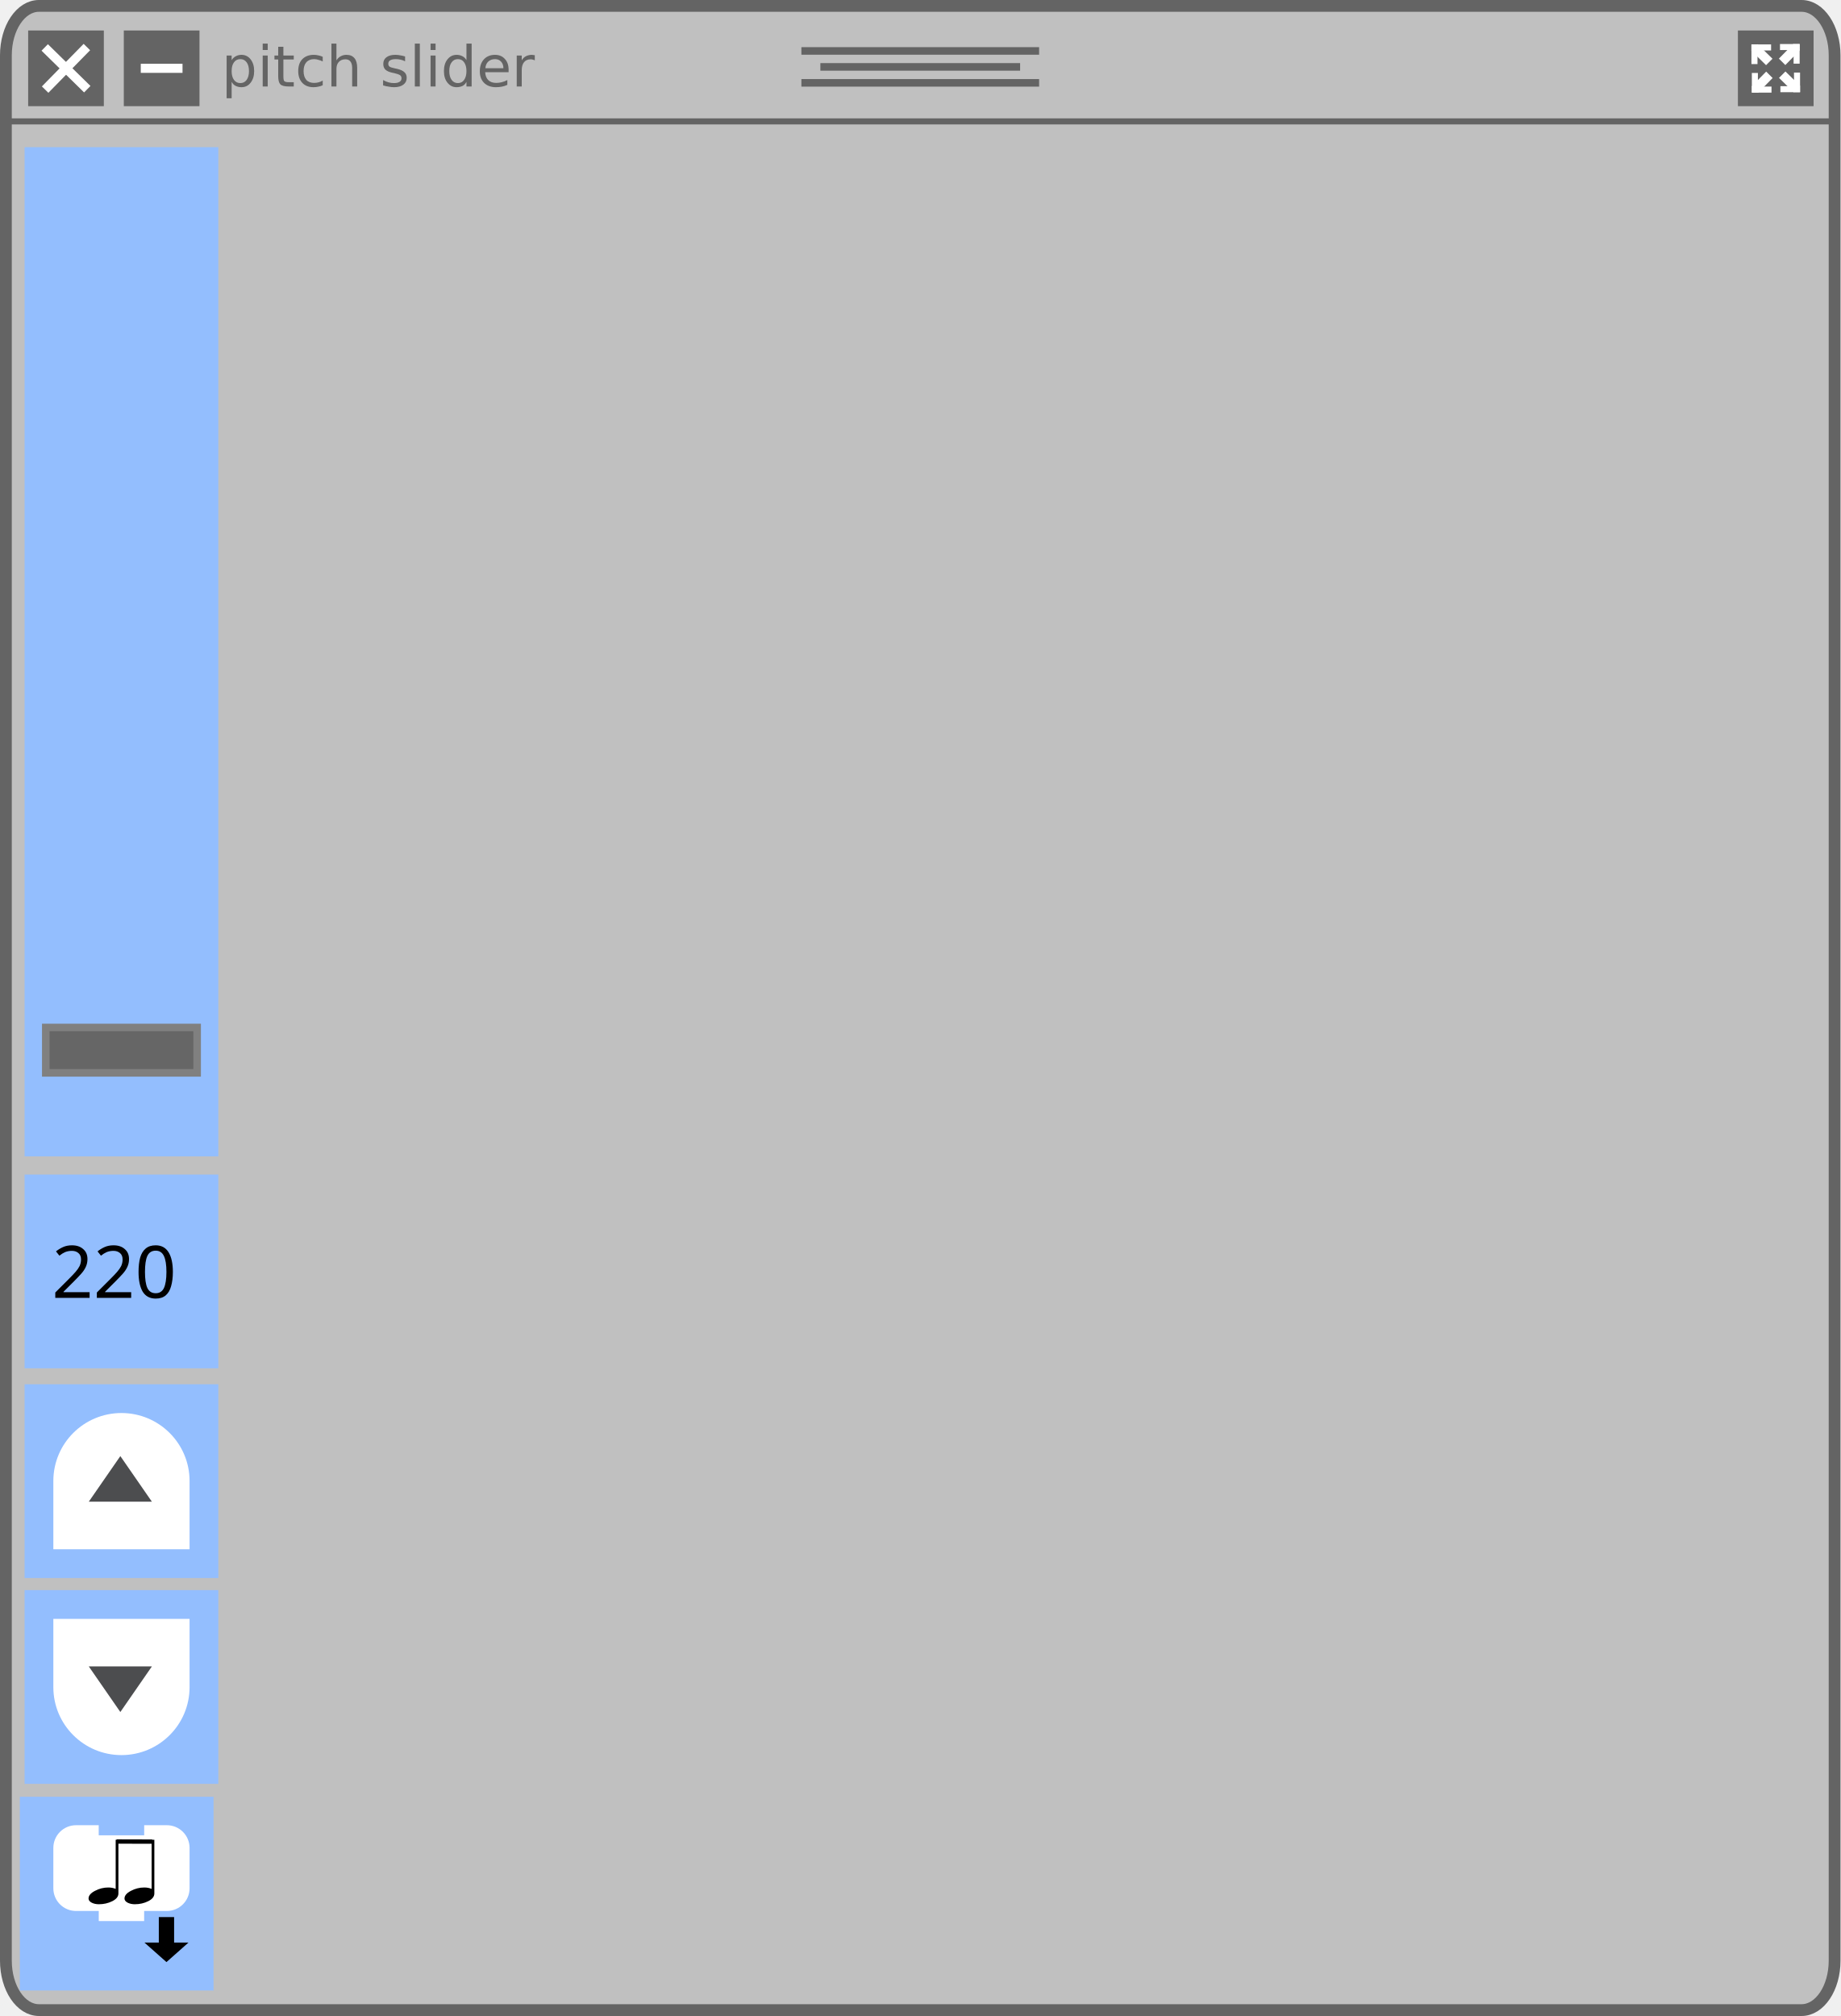
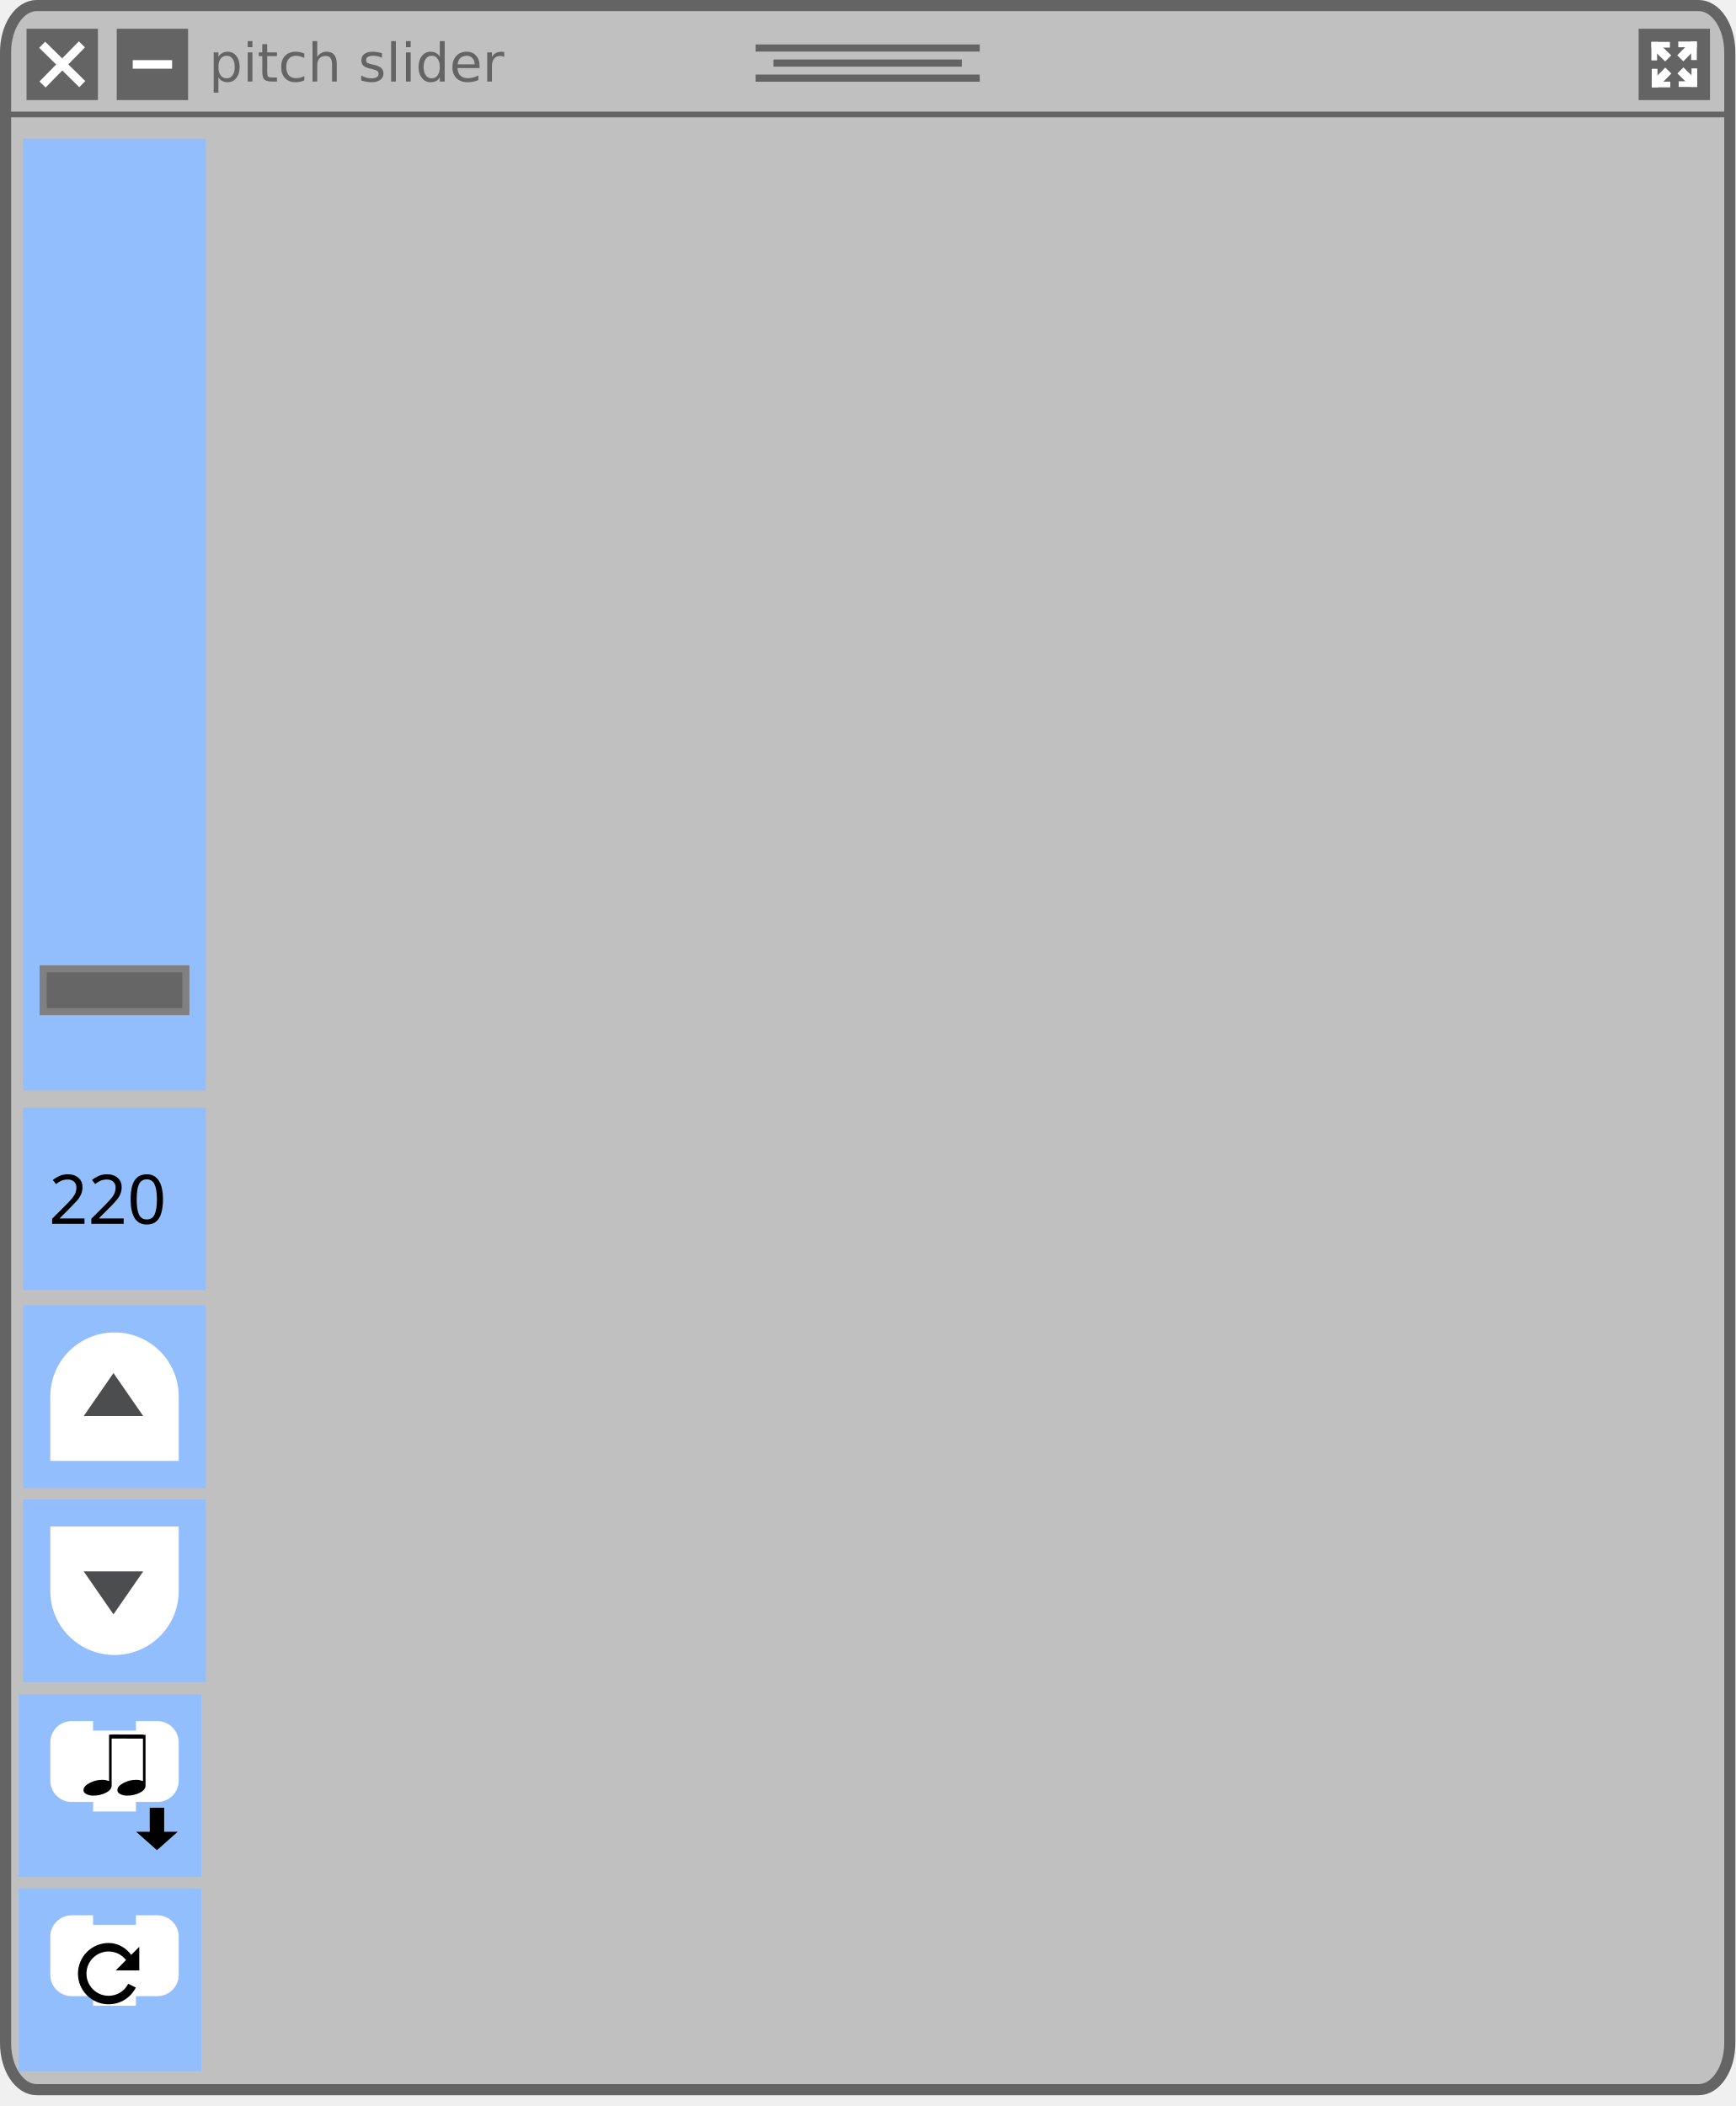
- <svg xmlns="http://www.w3.org/2000/svg" width="160.867mm" height="176.204mm" viewBox="0 0 160.867 176.204" version="1.1" id="svg8">
+ <svg xmlns="http://www.w3.org/2000/svg" width="160.867mm" height="195.204mm" viewBox="0 0 160.867 195.204" version="1.1" id="svg8">
  <defs id="defs2">
    <marker style="overflow:visible" id="marker1424" refX="0" refY="0" orient="auto">
      <path transform="scale(-0.4)" style="fill:#ffffff;fill-opacity:1;fill-rule:evenodd;stroke:#ffffff;stroke-width:1pt;stroke-opacity:1" d="M 5.77,0 -2.88,5 V -5 Z" id="path1422" />
    </marker>
    <marker style="overflow:visible" id="TriangleInM" refX="0" refY="0" orient="auto">
      <path transform="scale(-0.4)" style="fill:#ffffff;fill-opacity:1;fill-rule:evenodd;stroke:#ffffff;stroke-width:1pt;stroke-opacity:1" d="M 5.77,0 -2.88,5 V -5 Z" id="path1282" />
    </marker>
    <style type="text/css" id="style4474" />
    <style id="style4474-3" type="text/css" />
    <style type="text/css" id="style4474-1" />
  </defs>
-   <rect style="fill:#c0c0c0;fill-opacity:1;stroke:#646464;stroke-width:1.031;stroke-linecap:square;stroke-linejoin:round;stroke-miterlimit:4;stroke-dasharray:none;stroke-opacity:1" id="rect881" width="159.836" height="175.173" x="0.515" y="0.515" ry="4.32" rx="2.887" />
+   <rect style="fill:#c0c0c0;fill-opacity:1;stroke:#646464;stroke-width:1.031;stroke-linecap:square;stroke-linejoin:round;stroke-miterlimit:4;stroke-dasharray:none;stroke-opacity:1" id="rect881" width="159.836" height="193.173" x="0.515" y="0.515" ry="4.32" rx="2.887" />
  <path style="fill:none;stroke:#646464;stroke-width:0.529;stroke-linecap:butt;stroke-linejoin:miter;stroke-miterlimit:4;stroke-dasharray:none;stroke-opacity:1" d="M 0.662,10.61 H 160.205" id="path883" />
  <g id="g911" style="stroke:#646464;stroke-width:0.661;stroke-miterlimit:4;stroke-dasharray:none;stroke-opacity:1" transform="translate(-25.06351,-99.34198)">
    <path style="fill:none;stroke:#646464;stroke-width:0.661;stroke-linecap:butt;stroke-linejoin:miter;stroke-miterlimit:4;stroke-dasharray:none;stroke-opacity:1" d="M 95.108,103.793 H 115.886" id="path885" />
    <path style="fill:none;stroke:#646464;stroke-width:0.661;stroke-linecap:butt;stroke-linejoin:miter;stroke-miterlimit:4;stroke-dasharray:none;stroke-opacity:1" d="M 96.767,105.189 H 114.226" id="path885-3" />
    <path style="fill:none;stroke:#646464;stroke-width:0.661;stroke-linecap:butt;stroke-linejoin:miter;stroke-miterlimit:4;stroke-dasharray:none;stroke-opacity:1" d="M 95.108,106.584 H 115.886" id="path885-6" />
  </g>
  <rect style="fill:#646464;fill-opacity:1;stroke:none;stroke-width:0.794;stroke-linecap:square;stroke-linejoin:round;stroke-miterlimit:4;stroke-dasharray:none;stroke-opacity:1" id="rect964" width="6.615" height="6.615" x="2.461" y="2.664" />
  <g id="g962" transform="translate(-24.88561,-99.23243)">
    <path style="fill:none;stroke:#ffffff;stroke-width:0.794;stroke-linecap:butt;stroke-linejoin:miter;stroke-miterlimit:4;stroke-dasharray:none;stroke-opacity:1" d="m 28.794,103.379 3.72,3.649" id="path943" />
    <path style="fill:none;stroke:#ffffff;stroke-width:0.794;stroke-linecap:butt;stroke-linejoin:miter;stroke-miterlimit:4;stroke-dasharray:none;stroke-opacity:1" d="m 28.83,107.064 3.649,-3.72" id="path943-7" />
  </g>
  <rect style="fill:#646464;fill-opacity:1;stroke:none;stroke-width:0.794;stroke-linecap:square;stroke-linejoin:round;stroke-miterlimit:4;stroke-dasharray:none;stroke-opacity:1" id="rect964-3-1" width="6.615" height="6.615" x="10.821" y="2.664" />
  <path style="fill:none;stroke:#ffffff;stroke-width:0.794;stroke-linecap:butt;stroke-linejoin:miter;stroke-miterlimit:4;stroke-dasharray:none;stroke-opacity:1" d="m 12.304,5.971 h 3.649" id="path943-7-2-0" />
  <text xml:space="preserve" style="font-style:normal;font-variant:normal;font-weight:normal;font-stretch:normal;font-size:4.939px;line-height:7.144px;font-family:'DejaVu Sans';-inkscape-font-specification:'DejaVu Sans';letter-spacing:0px;word-spacing:0px;fill:#000000;fill-opacity:1;stroke:none;stroke-width:0.265px;stroke-linecap:butt;stroke-linejoin:miter;stroke-opacity:1" x="19.356" y="7.557" id="text1564">
    <tspan id="tspan1562" x="19.356" y="7.557" style="font-style:normal;font-variant:normal;font-weight:normal;font-stretch:normal;font-family:'DejaVu Sans';-inkscape-font-specification:'DejaVu Sans';fill:#646464;fill-opacity:1;stroke-width:0.265px">pitch slider</tspan>
  </text>
  <rect style="fill:#93befe;fill-opacity:1;stroke:none;stroke-width:1.178;stroke-linecap:square;stroke-linejoin:round;stroke-miterlimit:4;stroke-dasharray:none;stroke-opacity:1" id="rect1673" width="16.933" height="88.209" x="2.149" y="12.862" />
  <path id="path4138" d="m 2.195,-63.198 -0.186,0.186 c -0.699,-0.71 -3.683,-3.748 -4.032,-4.087 -0.393,-0.393 -0.339,-1.202 -0.809,-1.683 -0.109,-0.109 -0.284,-0.109 -0.393,0 l -0.437,0.437 -0.437,0.437 c -0.109,0.109 -0.109,0.284 0,0.393 0.481,0.481 1.289,0.415 1.683,0.809 0.35,0.35 3.377,3.333 4.087,4.032 l -0.186,0.186 c -0.317,0.317 -0.186,0.699 0.131,1.016 l 1.792,1.792 0.098,-0.098 -1.519,-1.814 c -0.175,-0.229 -0.208,-0.372 -0.142,-0.47 l 2.054,1.891 0.109,-0.109 -1.858,-2.087 0.076,-0.076 0.076,-0.076 2.098,1.858 0.109,-0.109 -1.891,-2.065 c 0.098,-0.066 0.24,-0.033 0.47,0.142 l 1.814,1.519 0.098,-0.098 -1.792,-1.792 c -0.317,-0.317 -0.699,-0.448 -1.016,-0.131 z m -5.89,-4.327 0.426,-0.426 0.426,-0.426 c 0.481,0.481 0.044,0.896 0.044,0.896 0,0 -0.426,0.426 -0.896,-0.044 z" display="none" style="display:none;fill:#000000;stroke-width:0.219" />
  <path id="path4138-5" d="m 9.174,-27.428 -0.134,0.118 c -0.506,-0.452 -2.664,-2.384 -2.917,-2.599 -0.285,-0.25 -0.245,-0.765 -0.585,-1.07 -0.079,-0.07 -0.206,-0.07 -0.285,0 l -0.316,0.278 -0.316,0.278 c -0.079,0.07 -0.079,0.181 0,0.25 0.348,0.306 0.933,0.264 1.217,0.514 0.253,0.222 2.443,2.12 2.956,2.565 l -0.134,0.118 c -0.229,0.202 -0.134,0.445 0.095,0.646 l 1.296,1.14 0.071,-0.063 -1.099,-1.154 c -0.126,-0.146 -0.15,-0.236 -0.103,-0.299 l 1.486,1.202 0.079,-0.07 -1.344,-1.328 0.055,-0.049 0.055,-0.049 1.518,1.182 0.079,-0.07 -1.368,-1.314 c 0.071,-0.042 0.174,-0.021 0.34,0.09 l 1.312,0.966 0.071,-0.063 -1.296,-1.14 c -0.229,-0.202 -0.506,-0.285 -0.735,-0.083 z m -4.261,-2.752 0.308,-0.271 0.308,-0.271 c 0.348,0.306 0.032,0.57 0.032,0.57 0,0 -0.308,0.271 -0.648,-0.028 z" display="none" style="display:none;fill:#000000;stroke-width:0.219" />
  <g transform="matrix(0.07904655,0,0,0.06950514,3.925364,-31.56349)" id="g4140-2" display="none" style="display:none">
    <polygon id="polygon4142-8" points="74.7,49.7 75.6,55.9 71.1,53.2 71.1,51.7 70.9,53.1 67.7,51.1 70.8,53.9 69.8,59.9 64,53.2 71.3,65.2 71.1,54.2 80,62.1 " display="inline" style="display:inline;fill:#000000" />
    <path id="path4144-4" d="m 87.7,69.9 5.9,1.2 -0.1,-1.1 c 0,-0.4 -0.7,-9.6 -7.3,-17.4 l 3,1 -0.7,-1.8 C 88.4,51.5 85.1,43.6 83.1,40.6 81.7,38.5 80.5,36.9 79.6,35.8 l 2.5,0.7 -1.5,-2.1 C 80,33.6 67.9,17.1 50.1,17.1 32.3,17.1 20.2,33.6 19.7,34.3 l -1.5,2.1 2.5,-0.7 c -0.9,1.1 -2.1,2.7 -3.5,4.8 -2,3 -5.3,10.8 -5.4,11.2 l -0.7,1.8 3,-1 c -6.6,7.9 -7.3,17 -7.3,17.4 l -0.1,1.2 5.9,-1.2 -1.4,1.8 12.2,0.8 -0.9,2.1 13.6,-0.9 -0.8,3 6.8,-3.1 13,2.1 3.1,-2.1 6.6,3 -0.8,-3 13.6,0.9 -0.9,-2.1 12.2,-0.8 z m -13.4,1 1.3,2.3 -13.8,-1.5 1.7,3 -5.2,-3 -3.1,3 -13.2,-2.9 -4.4,2.3 1.1,-2.4 -13.8,1.5 1.3,-2.3 -12.6,-0.1 3.4,-3.6 -8.1,1.7 c 0.5,-3.1 2.3,-11.4 9,-17.6 l 2.9,-2.8 -6.4,2.1 c 1.1,-2.5 3.1,-7 4.5,-9 3.4,-5 5.4,-6.8 5.4,-6.8 l 2.7,-2.5 -4,0.9 c 3.9,-4.5 14,-14.3 27.1,-14.3 13.1,0 23.2,9.9 27.1,14.3 l -3.8,-1.1 2.7,2.5 c 0,0 2,1.9 5.4,6.8 1.4,2 3.4,6.5 4.5,9 l -6.4,-2.1 2.9,2.8 c 6.7,6.3 8.5,14.6 9,17.6 l -8.1,-1.7 2.8,3.6 z" display="inline" style="display:inline;fill:#000000" />
    <polygon id="polygon4146-6" points="35,33.9 29.1,38.2 29.4,34.5 26.6,42.5 " display="inline" style="display:inline;fill:#000000" />
    <polygon id="polygon4148-4" points="66,32.3 61.1,25 61.6,28.5 54.1,26.7 " display="inline" style="display:inline;fill:#000000" />
    <polygon id="polygon4150-2" points="53.6,44.3 49.8,41.6 50.5,40.5 49.7,41.5 48.3,40.5 49.4,41.7 45.5,46.3 43.4,40 43.6,51.7 49.6,41.9 55.4,48.6 55.4,40 " display="inline" style="display:inline;fill:#000000" />
    <polygon id="polygon4152-5" points="30.8,60.2 30.8,52.8 27.8,65.3 39.6,54.3 " display="inline" style="display:inline;fill:#000000" />
  </g>
  <g transform="matrix(0.07904655,0,0,0.06950514,3.925364,-31.56349)" id="g4154-5" display="none" style="display:none">
    <polygon id="polygon4156-8" points="67.8,51.1 71,53.8 71.3,54.2 80.3,62.1 75,49.6 75.9,55.9 71.3,53.1 71.1,53 " display="inline" style="display:inline;fill:#000000" />
    <path id="path4158-0" d="m 88,69.9 5.9,1.2 -0.1,-1.2 c 0,-0.4 -0.7,-9.6 -7.3,-17.5 l 3,1 -0.7,-1.8 C 88.7,51.3 85.4,43.4 83.4,40.4 82,38.3 80.8,36.7 79.8,35.6 l 2.5,0.7 -1.5,-2.1 C 80.3,33.5 68.2,16.9 50.3,16.9 c -17.9,0 -30,16.6 -30.5,17.3 l -1.5,2.1 2.5,-0.7 c -0.9,1.1 -2.1,2.7 -3.6,4.8 -2,3 -5.3,10.9 -5.4,11.2 l -0.7,1.8 3,-1 C 7.5,60.3 6.8,69.5 6.8,69.9 l -0.1,1.2 5.9,-1.2 -1.4,1.8 12.2,0.8 -0.9,2.1 13.7,-0.9 -0.8,3 6.8,-3.1 13.2,1.9 3,-1.8 6.6,3 -0.8,-3 13.8,0.9 -0.9,-2.1 12.2,-0.8 z m -13.5,1 1.3,2.3 -13.9,-1.5 1.7,3 -5.3,-3.1 -3.2,2.6 L 42,71.8 37.5,74.2 38.6,71.8 24.7,73.3 26,71 14,70.9 16.8,67.3 8.6,69 c 0.5,-3.1 2.3,-11.4 9,-17.7 l 2.9,-2.8 -6.5,2.1 c 1.1,-2.5 3.1,-7.1 4.5,-9.1 3.4,-5 5.4,-6.9 5.4,-6.9 l 2.8,-2.5 -3.7,1 c 3.9,-4.5 14.1,-14.4 27.2,-14.4 13.1,0 23.3,9.9 27.2,14.4 l -3.7,-1.1 2.7,2.5 c 0,0 2,1.9 5.4,6.9 1.4,2 3.4,6.5 4.5,9.1 l -6.5,-2.1 2.9,2.8 c 6.7,6.3 8.6,14.6 9,17.7 l -8.2,-1.7 2.8,3.6 z" display="inline" style="display:inline;fill:#000000" />
    <polygon id="polygon4160-1" points="35.1,33.8 29.2,38 29.5,34.3 26.7,42.4 " display="inline" style="display:inline;fill:#000000" />
    <polygon id="polygon4162-0" points="54.3,26.5 66.2,32.2 61.3,24.8 61.8,28.4 " display="inline" style="display:inline;fill:#000000" />
    <polygon id="polygon4164-4" points="55.6,48.5 55.6,39.8 53.8,44.2 50,41.5 50.6,40.4 49.8,41.3 48.4,40.4 49.5,41.6 45.6,46.2 43.5,39.8 43.7,51.6 49.7,41.8 " display="inline" style="display:inline;fill:#000000" />
    <polygon id="polygon4166-2" points="30.9,60.2 30.9,52.8 27.9,65.3 39.7,54.2 " display="inline" style="display:inline;fill:#000000" />
    <polygon id="polygon4168-9" points="50.5,66.6 50.7,66.7 50.8,66.6 " display="inline" style="display:inline;fill:#000000" />
    <polygon id="polygon4170-1" points="54.2,68.8 54.2,68.9 54.4,69 54.4,68.8 " display="inline" style="display:inline;fill:#000000" />
    <path id="path4172-7" d="M 74.7,40 C 75,39.6 74.8,39 74.4,38.8 L 72.7,37.7 71,36.6 c -0.4,-0.3 -1,-0.1 -1.2,0.3 -1.2,1.9 -0.4,4.4 -1.4,5.9 -0.9,1.4 -8.1,13.1 -9.9,15.9 l -0.7,-0.5 c -1.2,-0.8 -2.4,-0.1 -3.1,1.2 L 54,60.6 v 1.3 l 0.5,-0.1 0.9,-1.2 c 0.6,-0.7 1,-0.9 1.4,-0.8 l -1,1.7 0.3,0.9 0.6,-0.1 1.3,-1.8 0.3,0.2 0.3,0.2 -1,1.8 0.4,1.6 1.8,-2.6 c 0.3,0.3 0.3,0.7 -0.1,1.6 l -0.1,0.2 h 1.3 v -0.1 c 0.8,-1.2 0.9,-2.6 -0.3,-3.3 L 59.9,59.6 C 61.7,56.9 69.1,45.2 70,43.8 71,42.3 73.6,41.9 74.7,40 Z m -4.6,-1.8 1.7,1 1.7,1 c -1.2,1.9 -2.8,0.8 -2.8,0.8 0,0 -1.7,-1 -0.6,-2.8 z" display="inline" style="display:inline;fill:#000000" />
  </g>
  <g transform="matrix(0.07904655,0,0,0.06950514,3.925364,-31.56349)" id="g4200-9" display="none" style="display:none">
    <path id="path4202-2" d="m 51.2,45.1 c 0,-0.7 -3.3,-28.1 -4.3,-29.2 -1,-1.1 -7.1,-0.1 -8.5,0.4 -3.8,1.4 -7.3,4.3 -7.3,5.6 0,1.3 17.9,23.2 18.3,23.4 1.4,1.3 1.8,0.5 1.8,-0.2 z" display="inline" style="display:inline" />
    <path id="path4204-2" d="M 48.8,46.4 C 48.4,46 29.4,24.4 28.1,23.8 c -1.3,-0.6 -3,0.6 -5.6,3.8 -2.5,3.1 -3.7,5.7 -3,7.2 0.7,1.5 27.5,12.3 28.1,12.6 0.7,0.3 1.6,-0.6 1.2,-1 z" display="inline" style="display:inline" />
    <path id="path4206-3" d="M 46.9,48.4 C 46.2,48.2 18.3,38.2 18.3,38.2 c -1.7,0.4 -2.6,2.5 -3.1,7.4 -0.5,4.1 -0.2,6.4 0.8,6.7 1,0.3 29.6,-1.8 30.7,-2 1,-0.3 0.8,-1.7 0.2,-1.9 z" display="inline" style="display:inline" />
    <path id="path4208-0" d="M 54,45 C 54.3,44.6 65.6,21.1 65.2,19.2 64.7,17.3 61.8,15.9 57.8,15 56.9,14.8 56,14.7 55,14.7 c -2.9,0 -3.9,-0.9 -4.6,0.6 -0.7,1.5 1.7,29.2 1.8,29.5 0.1,0.5 0.8,1.8 1.8,0.2 z" display="inline" style="display:inline" />
    <path id="path4210-3" d="m 57.5,49.6 c 1.1,0.1 25.1,1.9 26.2,0.9 1.1,-1 1.7,-5.2 0.8,-9.2 C 83.6,37.4 81.8,34 80.3,34 78.7,34 57.8,46.9 57,47.7 c -0.9,0.8 -0.6,1.9 0.5,1.9 z" display="inline" style="display:inline" />
    <path id="path4212-5" d="m 46.5,51.4 c -1,0.1 -28.3,3.3 -29.2,4.3 -0.9,1 -0.5,5.5 1.2,9.1 1.8,3.7 5.1,5.7 6.4,5.7 1.3,0 21.9,-16.7 22.6,-17.3 0.6,-0.5 0,-1.9 -1,-1.8 z" display="inline" style="display:inline" />
    <path id="path4214-2" d="m 56.5,46.8 c 0,0 21.9,-12.9 22.7,-14.2 0.7,-1.3 -1.3,-5.3 -4.2,-8.2 -2.9,-2.8 -6,-4.5 -6.9,-4 C 67.2,20.7 56.8,41 55.3,45.7 55,47 56,46.9 56.5,46.8 Z" display="inline" style="display:inline" />
    <path id="path4216-8" d="m 48.2,54 c -0.6,0.5 -22.1,18 -22.1,19.4 0,1.4 1.9,3.8 5.3,5.9 3.2,2 3.6,3.5 6.7,2.6 3.1,-0.9 11.8,-26.5 12,-27.4 0.3,-0.8 -1.3,-1 -1.9,-0.5 z" display="inline" style="display:inline" />
    <path id="path4218-4" d="m 58.7,50.8 c -3.8,-0.3 -2.6,2.4 -1.6,3.2 1,0.8 18.9,13.8 20.3,13.9 1.5,0.1 3.2,-0.2 4.7,-4 1.5,-3.9 2.8,-9.2 1.4,-10.2 -1.3,-1.1 -21,-2.6 -24.8,-2.9 z" display="inline" style="display:inline" />
    <path id="path4220-0" d="M 50.2,5 C 25.6,5 5.5,25 5.5,49.7 c 0,24.6 20,44.7 44.7,44.7 24.6,0 44.7,-20 44.7,-44.7 C 94.9,25 74.8,5 50.2,5 Z m 0,87 C 29.7,92 8.9,73 8.9,49.7 8.9,26.3 27.8,8.4 51.2,8.4 74.6,8.4 92.5,26.3 92.5,49.7 92.5,73 70.7,92 50.2,92 Z" display="inline" style="display:inline" />
    <path id="path4222-1" d="m 54.1,55.4 c 0.3,1.4 5.5,25.1 6.8,26.1 1.3,1 4.8,-0.2 8,-2.2 3.5,-2.2 5.5,-4.2 5.5,-6.4 0,-2.2 -17.1,-17.5 -18.2,-18.4 -1,-1 -2.4,-0.4 -2.1,0.9 z" display="inline" style="display:inline" />
    <path id="path4224-7" d="m 53.1,56 c -0.4,-1.5 -1.9,-1.5 -2.2,-0.7 -0.3,0.8 -7.8,24.4 -7.8,26.5 0,2.1 3,2.8 7,2.8 4.1,0 7.5,-1.8 7.5,-3.1 C 57.6,80.2 56,68.8 56,68.8 56,68.8 53.5,57.6 53.1,56 Z" display="inline" style="display:inline" />
  </g>
  <rect style="fill:#93befe;fill-opacity:1;stroke:none;stroke-width:0.516;stroke-linecap:square;stroke-linejoin:round;stroke-miterlimit:4;stroke-dasharray:none;stroke-opacity:1" id="rect1673-4" width="16.933" height="16.933" x="2.149" y="102.659" />
  <rect style="fill:#93befe;fill-opacity:1;stroke:none;stroke-width:0.516;stroke-linecap:square;stroke-linejoin:round;stroke-miterlimit:4;stroke-dasharray:none;stroke-opacity:1" id="rect1673-81" width="16.933" height="16.933" x="2.149" y="120.989" />
  <path d="m 6.647,125.487 h 7.937 v 7.938 H 6.647 Z" fill="none" id="path2499" style="stroke-width:0.331" />
  <rect style="fill:#93befe;fill-opacity:1;stroke:none;stroke-width:0.516;stroke-linecap:square;stroke-linejoin:round;stroke-miterlimit:4;stroke-dasharray:none;stroke-opacity:1" id="rect1673-4-3" width="16.933" height="16.933" x="2.149" y="138.98" />
  <rect style="fill:#646464;fill-opacity:1;stroke:none;stroke-width:0.794;stroke-linecap:square;stroke-linejoin:round;stroke-miterlimit:4;stroke-dasharray:none;stroke-opacity:1" id="rect964-3" width="6.615" height="6.615" x="151.899" y="2.664" />
  <path style="fill:none;stroke:#ffffff;stroke-width:0.794;stroke-linecap:butt;stroke-linejoin:miter;stroke-miterlimit:4;stroke-dasharray:none;stroke-opacity:1" d="m 153.346,4.146 3.72,3.649" id="path943-6" />
  <path style="fill:none;stroke:#ffffff;stroke-width:0.794;stroke-linecap:butt;stroke-linejoin:miter;stroke-miterlimit:4;stroke-dasharray:none;stroke-opacity:1" d="m 153.382,7.831 3.649,-3.72" id="path943-7-2" />
  <g id="g1463" transform="translate(-58.06873,-110.9184)">
    <path style="fill:none;stroke:#ffffff;stroke-width:0.529;stroke-linecap:square;stroke-linejoin:miter;stroke-miterlimit:4;stroke-dasharray:none;stroke-opacity:1" d="m 211.415,115.065 v 1.189" id="path1444" />
    <path style="fill:none;stroke:#ffffff;stroke-width:0.529;stroke-linecap:square;stroke-linejoin:miter;stroke-miterlimit:4;stroke-dasharray:none;stroke-opacity:1" d="m 212.604,115.065 h -1.189" id="path1444-9" />
  </g>
  <g id="g1463-3" transform="rotate(90,239.6999,32.39587)">
    <path style="fill:none;stroke:#ffffff;stroke-width:0.529;stroke-linecap:square;stroke-linejoin:miter;stroke-miterlimit:4;stroke-dasharray:none;stroke-opacity:1" d="m 211.415,115.065 v 1.189" id="path1444-6" />
    <path style="fill:none;stroke:#ffffff;stroke-width:0.529;stroke-linecap:square;stroke-linejoin:miter;stroke-miterlimit:4;stroke-dasharray:none;stroke-opacity:1" d="m 212.604,115.065 h -1.189" id="path1444-9-0" />
  </g>
  <g id="g1463-6" transform="rotate(-90,128.7814,90.4646)">
    <path style="fill:none;stroke:#ffffff;stroke-width:0.529;stroke-linecap:square;stroke-linejoin:miter;stroke-miterlimit:4;stroke-dasharray:none;stroke-opacity:1" d="m 211.415,115.065 v 1.189" id="path1444-2" />
    <path style="fill:none;stroke:#ffffff;stroke-width:0.529;stroke-linecap:square;stroke-linejoin:miter;stroke-miterlimit:4;stroke-dasharray:none;stroke-opacity:1" d="m 212.604,115.065 h -1.189" id="path1444-9-6" />
  </g>
  <g id="g1463-1" transform="rotate(180,184.2407,61.43024)">
    <path style="fill:none;stroke:#ffffff;stroke-width:0.529;stroke-linecap:square;stroke-linejoin:miter;stroke-miterlimit:4;stroke-dasharray:none;stroke-opacity:1" d="m 211.415,115.065 v 1.189" id="path1444-8" />
    <path style="fill:none;stroke:#ffffff;stroke-width:0.529;stroke-linecap:square;stroke-linejoin:miter;stroke-miterlimit:4;stroke-dasharray:none;stroke-opacity:1" d="m 212.604,115.065 h -1.189" id="path1444-9-7" />
  </g>
  <rect style="fill:#646464;fill-opacity:1;stroke:none;stroke-width:0.781;stroke-linecap:square;stroke-linejoin:round;stroke-miterlimit:4;stroke-dasharray:none;stroke-opacity:1" id="rect1506" width="1.587" height="1.587" x="104.732" y="113.176" transform="rotate(-45)" />
  <text xml:space="preserve" style="font-size:6.35px;line-height:1.25;font-family:sans-serif;letter-spacing:0px;word-spacing:0px;stroke-width:0.265" x="4.534" y="113.437" id="text1069">
    <tspan id="tspan1067" x="4.534" y="113.437" style="stroke-width:0.265">220</tspan>
  </text>
  <rect style="fill:#93befe;fill-opacity:1;stroke:none;stroke-width:0.516;stroke-linecap:square;stroke-linejoin:round;stroke-miterlimit:4;stroke-dasharray:none;stroke-opacity:1" id="rect1673-4-6" width="16.933" height="16.933" x="1.732" y="157.043" />
  <g id="g5171" transform="matrix(0.2185553,0,0,0.2185553,4.605259,159.4719)">
    <path style="fill:#ffffff;fill-opacity:1;stroke:#ffffff;stroke-width:2;stroke-linecap:square;stroke-miterlimit:4;stroke-dasharray:none;stroke-opacity:1" id="path2882" d="M 1.261,17.408 V 9.335 A 8.073,8.073 0 0 1 9.335,1.261 H 17.408 V 5.298 H 37.592 V 1.261 h 8.073 a 8.073,8.073 0 0 1 8.073,8.073 v 8.073 8.073 a 8.073,8.073 0 0 1 -8.073,8.073 h -8.073 -2.018 v 4.037 H 19.427 V 33.555 H 17.408 9.335 A 8.073,8.073 0 0 1 1.261,25.482 Z" />
    <path style="fill:#000000;fill-opacity:1;fill-rule:evenodd;stroke:#000000;stroke-width:2.039;stroke-linecap:butt;stroke-linejoin:miter;stroke-miterlimit:4;stroke-dasharray:none;stroke-opacity:1" d="m 47.541,38.02 v 10.185 h 4.082 L 45.5,53.637 39.377,48.205 h 4.082 V 38.02 Z" id="path4174" />
    <g transform="translate(-3.146153)" id="g5616">
      <g transform="matrix(1.104543,0,0,0.7363502,-15.44844,-1.271353)" id="g4166" style="fill:#000000;fill-opacity:1;stroke:none;stroke-width:1px;stroke-linecap:butt;stroke-linejoin:miter;stroke-opacity:1">
        <path id="path4168" d="m 42.833,41.892 q 0,-2.342 2.297,-4.144 2.297,-1.847 4.865,-1.847 1.486,0 2.658,0.766 V 10 h 0.991 v 29.144 q 0,2.523 -2.207,4.189 Q 49.23,45 46.572,45 45.086,45 43.959,44.144 42.833,43.243 42.833,41.892 Z" style="fill:#000000;fill-opacity:1;stroke:none;stroke-opacity:1" />
      </g>
      <g transform="matrix(1.104543,0,0,0.7363502,-29.82281,-1.271353)" id="g4166-1" style="fill:#000000;fill-opacity:1;stroke:none;stroke-width:1px;stroke-linecap:butt;stroke-linejoin:miter;stroke-opacity:1">
        <path id="path4168-1" d="m 42.833,41.892 q 0,-2.342 2.297,-4.144 2.297,-1.847 4.865,-1.847 1.486,0 2.658,0.766 V 10 h 0.991 v 29.144 q 0,2.523 -2.207,4.189 Q 49.23,45 46.572,45 45.086,45 43.959,44.144 42.833,43.243 42.833,41.892 Z" style="fill:#000000;fill-opacity:1;stroke:none;stroke-opacity:1" />
      </g>
      <path style="fill:#000000;fill-opacity:1;fill-rule:evenodd;stroke:#000000;stroke-width:1.73px;stroke-linecap:butt;stroke-linejoin:miter;stroke-opacity:1" d="m 28.72,6.782 14.211,0.038 0.114,-0.038" id="path4379" />
    </g>
  </g>
  <rect style="fill:#666666;stroke:#808080;stroke-width:0.661;stroke-linecap:round" id="rect1062" width="13.229" height="3.969" x="4.001" y="89.802" />
  <g id="g5-35-3-2" transform="matrix(0,-0.2645833,0.2645833,0,3.339488,135.4086)">
    <path d="M 22.561,50 C 34.954,50 45,39.924 45,27.498 45,15.076 34.954,5 22.561,5 H 0 v 45 z" id="path7-62-6-6" style="fill:#ffffff" />
    <g id="g9-9-0-1">
      <polygon points="15.707,37.555 15.707,16.706 30.772,27.133 " id="polygon11-1-6-8" style="fill:#4c4d4f" />
    </g>
  </g>
  <g id="g5-35-3-2-2" transform="matrix(0,0.2645833,0.2645833,0,3.339488,141.4939)">
    <path d="M 22.561,50 C 34.954,50 45,39.924 45,27.498 45,15.076 34.954,5 22.561,5 H 0 v 45 z" id="path7-62-6-6-3" style="fill:#ffffff" />
    <g id="g9-9-0-1-7">
      <polygon points="15.707,16.706 30.772,27.133 15.707,37.555 " id="polygon11-1-6-8-5" style="fill:#4c4d4f" />
    </g>
  </g>
+   <rect style="fill:#93befe;fill-opacity:1;stroke:none;stroke-width:0.516;stroke-linecap:square;stroke-linejoin:round;stroke-miterlimit:4;stroke-dasharray:none;stroke-opacity:1" id="rect-reset-bg" width="16.933" height="16.933" x="1.732" y="175.043" />
+   <g id="g5-35-3-2-reset" transform="matrix(0.2185553,0,0,0.2185553,4.605259,177.4719)">
+     <path style="fill:#ffffff;fill-opacity:1;stroke:#ffffff;stroke-width:2;stroke-linecap:square;stroke-miterlimit:4;stroke-dasharray:none;stroke-opacity:1" id="path2882-reset" d="M 1.261,17.408 V 9.335 A 8.073,8.073 0 0 1 9.335,1.261 H 17.408 V 5.298 H 37.592 V 1.261 h 8.073 a 8.073,8.073 0 0 1 8.073,8.073 v 8.073 8.073 a 8.073,8.073 0 0 1 -8.073,8.073 h -8.073 -2.018 v 4.037 H 19.427 V 33.555 H 17.408 9.335 A 8.073,8.073 0 0 1 1.261,25.482 Z" />
+     <path d="M 25,12 C 17.82,12 12,17.82 12,25 C 12,32.18 17.82,38 25,38 C 30.05,38 34.42,35.11 36.54,30.91 L 33.31,29.3 C 31.78,32.32 28.64,34.4 25,34.4 C 19.81,34.4 15.6,30.19 15.6,25 C 15.6,19.81 19.81,15.6 25,15.6 C 28.02,15.6 30.68,17.03 32.38,19.25 L 28,23.63 H 38 V 13.63 L 34.58,17.05 C 32.32,13.98 28.89,12 25,12 Z" id="path-reset-symbol" style="fill:#000000" />
+   </g>
</svg>
